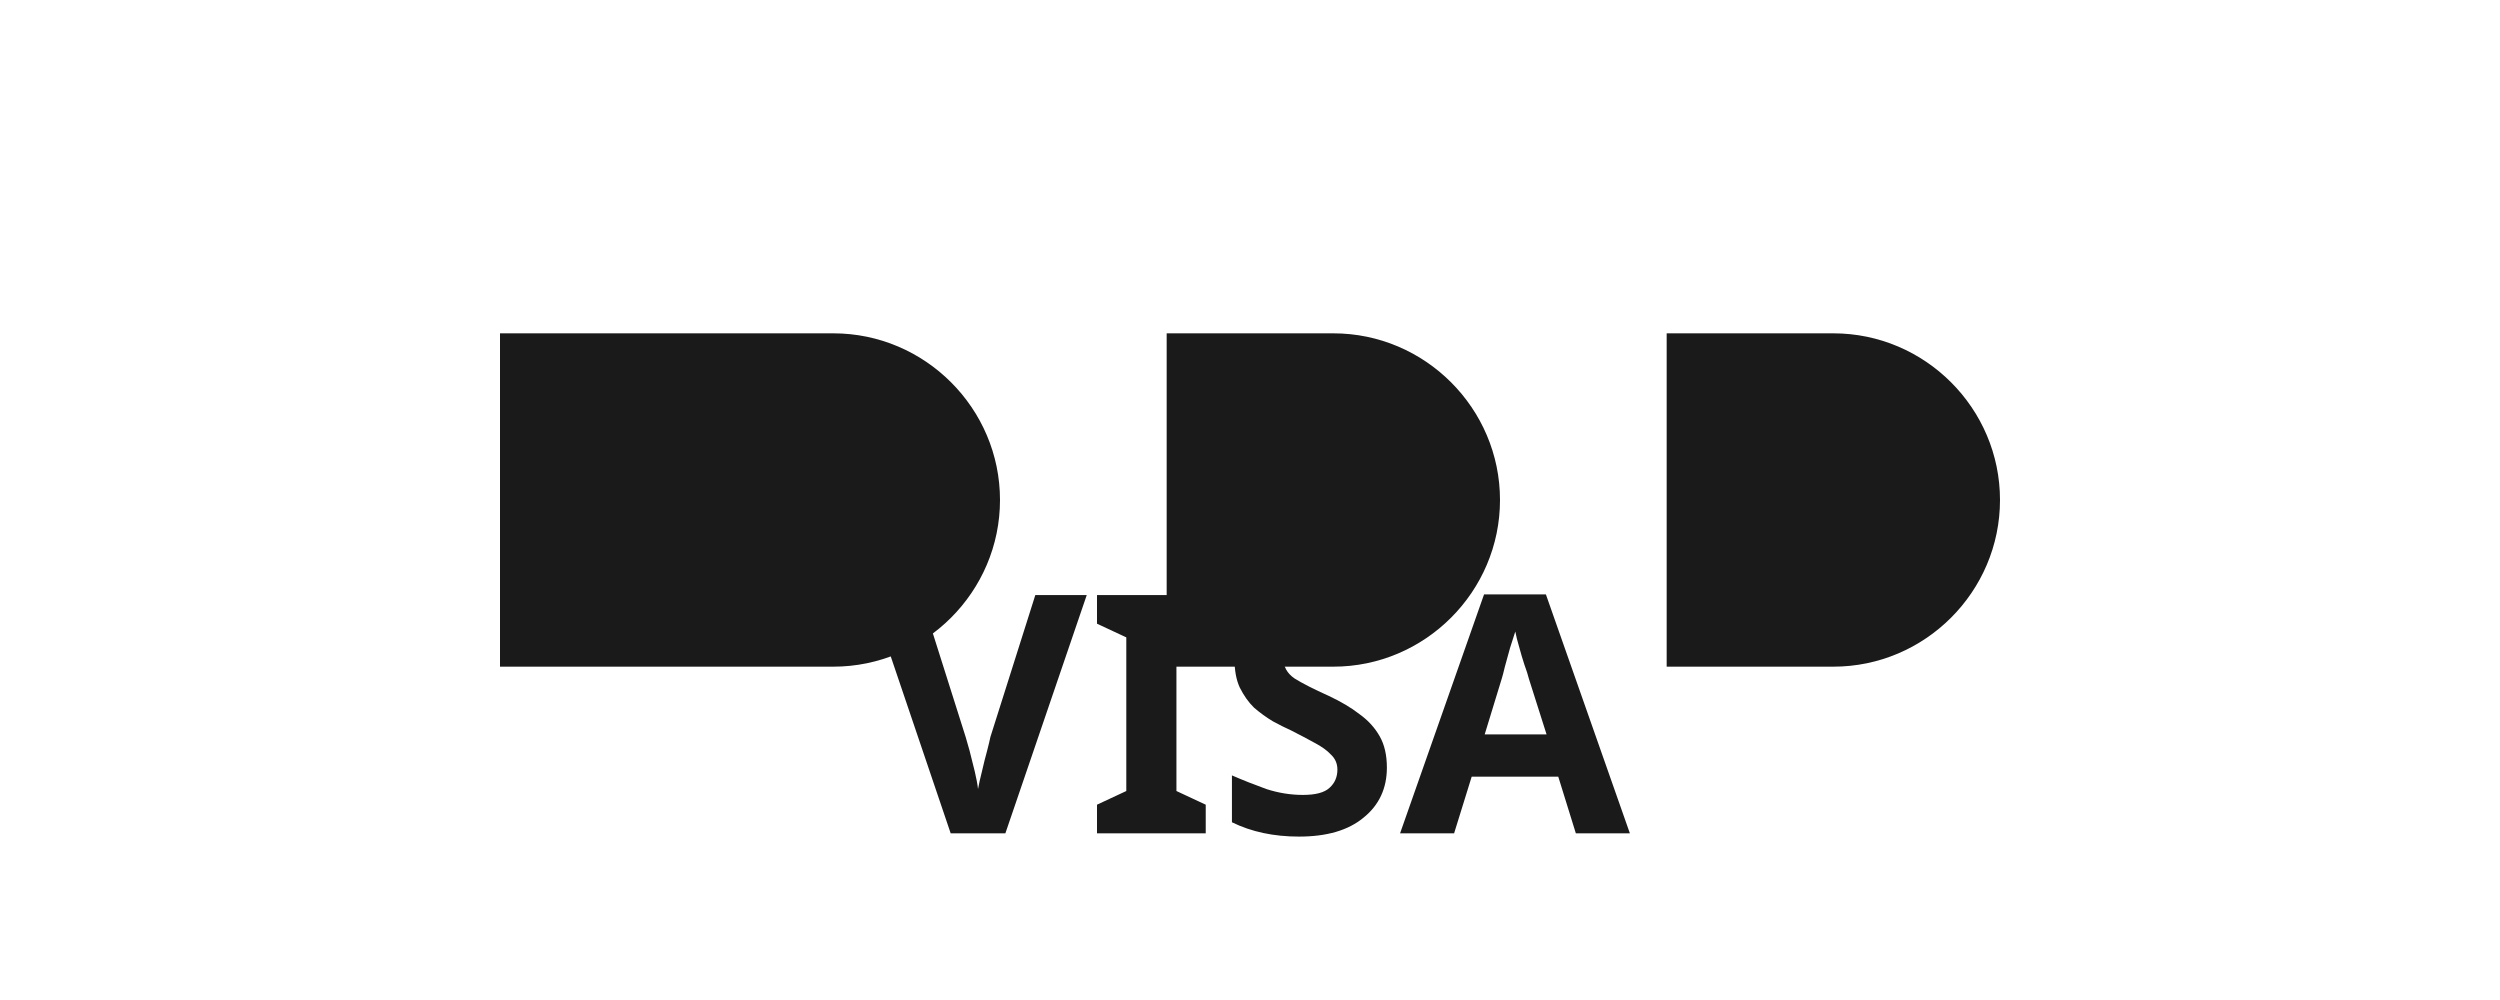
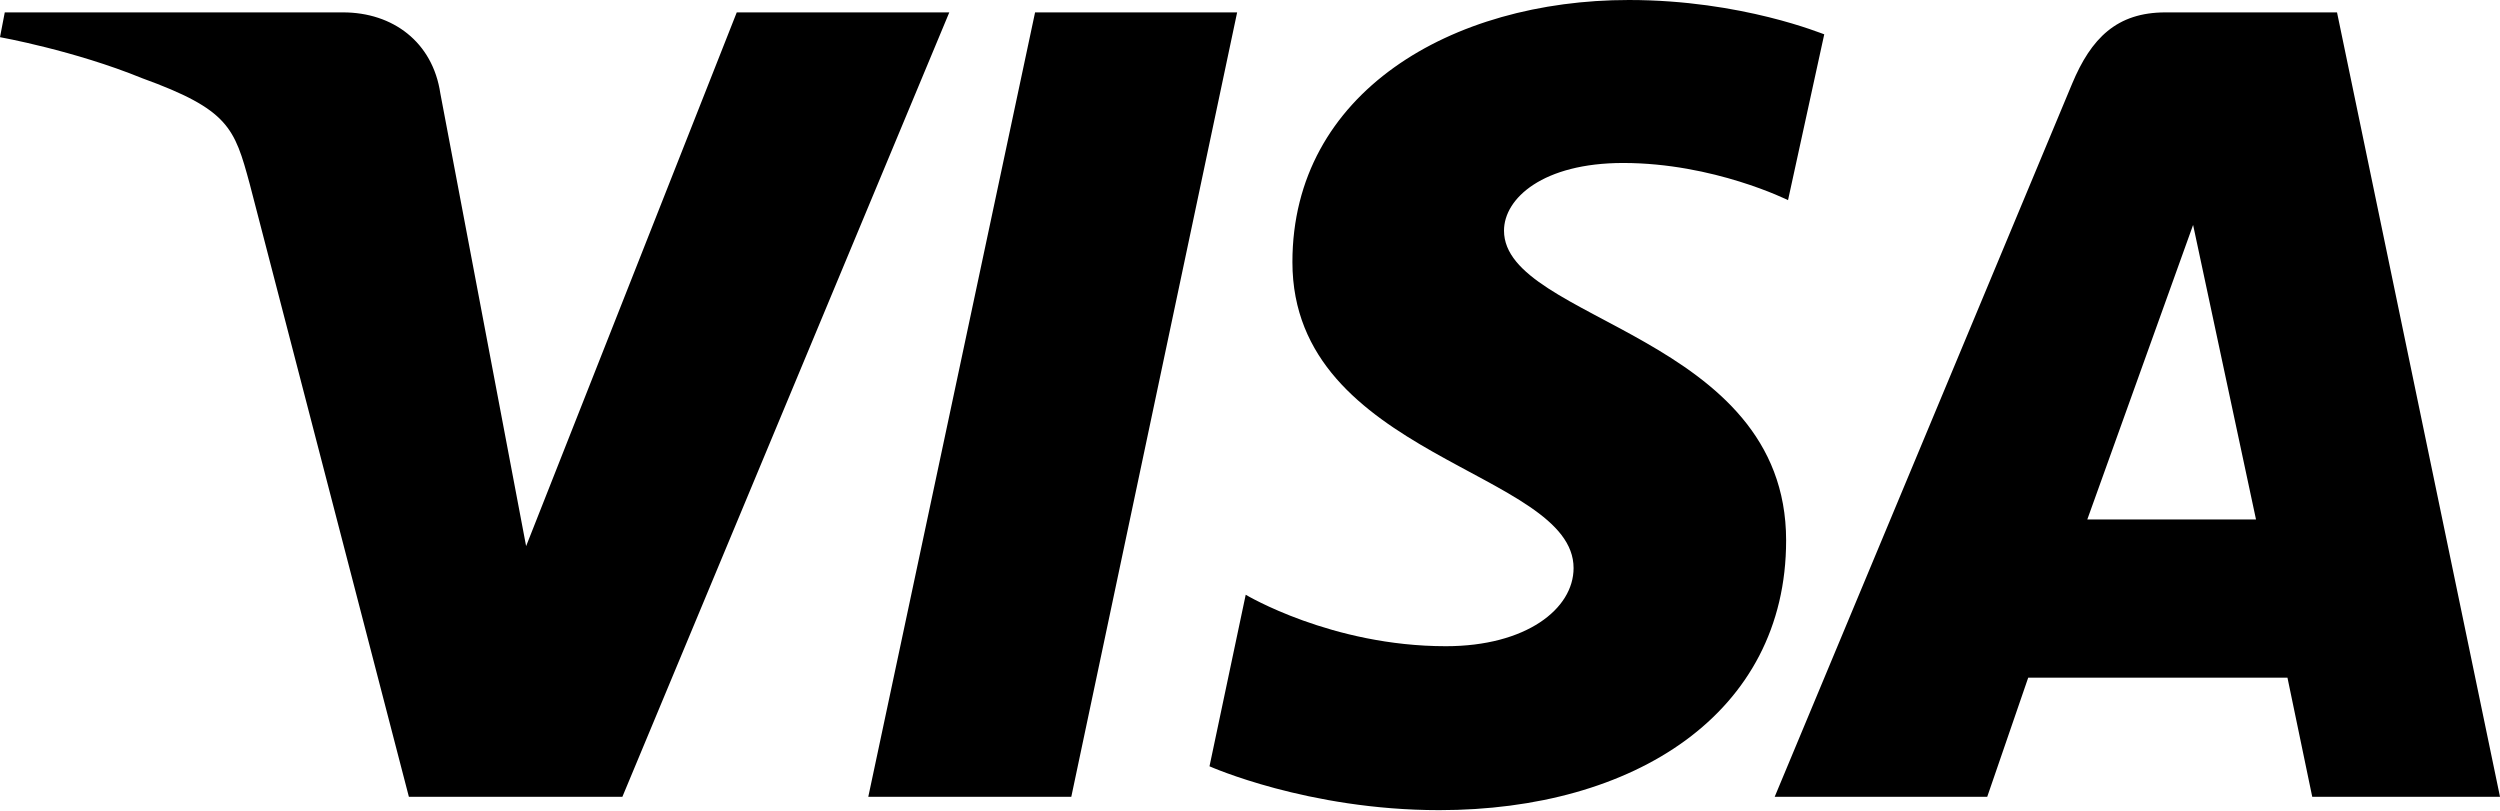
- <svg xmlns="http://www.w3.org/2000/svg" width="60" height="24" viewBox="0 0 60 24" fill="none">
-   <rect width="60" height="24" fill="none" />
-   <path d="M20 8h-8v8h8c2.2 0 4-1.8 4-4s-1.8-4-4-4z" fill="#1a1a1a" />
-   <path d="M32 8h-4v8h4c2.2 0 4-1.8 4-4s-1.8-4-4-4z" fill="#1a1a1a" />
-   <path d="M44 8h-4v8h4c2.2 0 4-1.8 4-4s-1.8-4-4-4z" fill="#1a1a1a" />
-   <text x="30" y="20" text-anchor="middle" fill="#1a1a1a" font-family="system-ui" font-size="8" font-weight="bold">VISA</text>
+ <svg xmlns="http://www.w3.org/2000/svg" version="1.1" id="Layer_1" x="0px" y="0px" viewBox="0 0 262.3 85" style="enable-background:new 0 0 262.3 85;" xml:space="preserve">
+   <path id="path3789" d="M170.9,0c-18.6,0-35.3,9.7-35.3,27.5c0,20.5,29.5,21.9,29.5,32.1  c0,4.3-5,8.2-13.4,8.2c-12,0-21-5.4-21-5.4l-3.8,18c0,0,10.3,4.6,24.1,4.6c20.4,0,36.4-10.1,36.4-28.3c0-21.6-29.6-23-29.6-32.5  c0-3.4,4.1-7.1,12.5-7.1c9.5,0,17.3,3.9,17.3,3.9l3.8-17.4C191.3,3.6,182.8,0,170.9,0L170.9,0z M0.5,1.3L0,3.9c0,0,7.8,1.4,14.9,4.3  c9.1,3.3,9.7,5.2,11.3,11.1l16.7,64.3h22.4L99.6,1.3H77.3l-22.1,56l-9-47.5c-0.8-5.4-5-8.5-10.2-8.5C36,1.3,0.5,1.3,0.5,1.3z   M108.6,1.3L91.1,83.6h21.3l17.4-82.3L108.6,1.3L108.6,1.3z M227.2,1.3c-5.1,0-7.8,2.7-9.8,7.5l-31.2,74.8h22.3l4.3-12.5H240  l2.6,12.5h19.7L245.2,1.3L227.2,1.3L227.2,1.3z M230.1,23.6l6.6,30.9H219L230.1,23.6L230.1,23.6z">
+  </path>
</svg>
